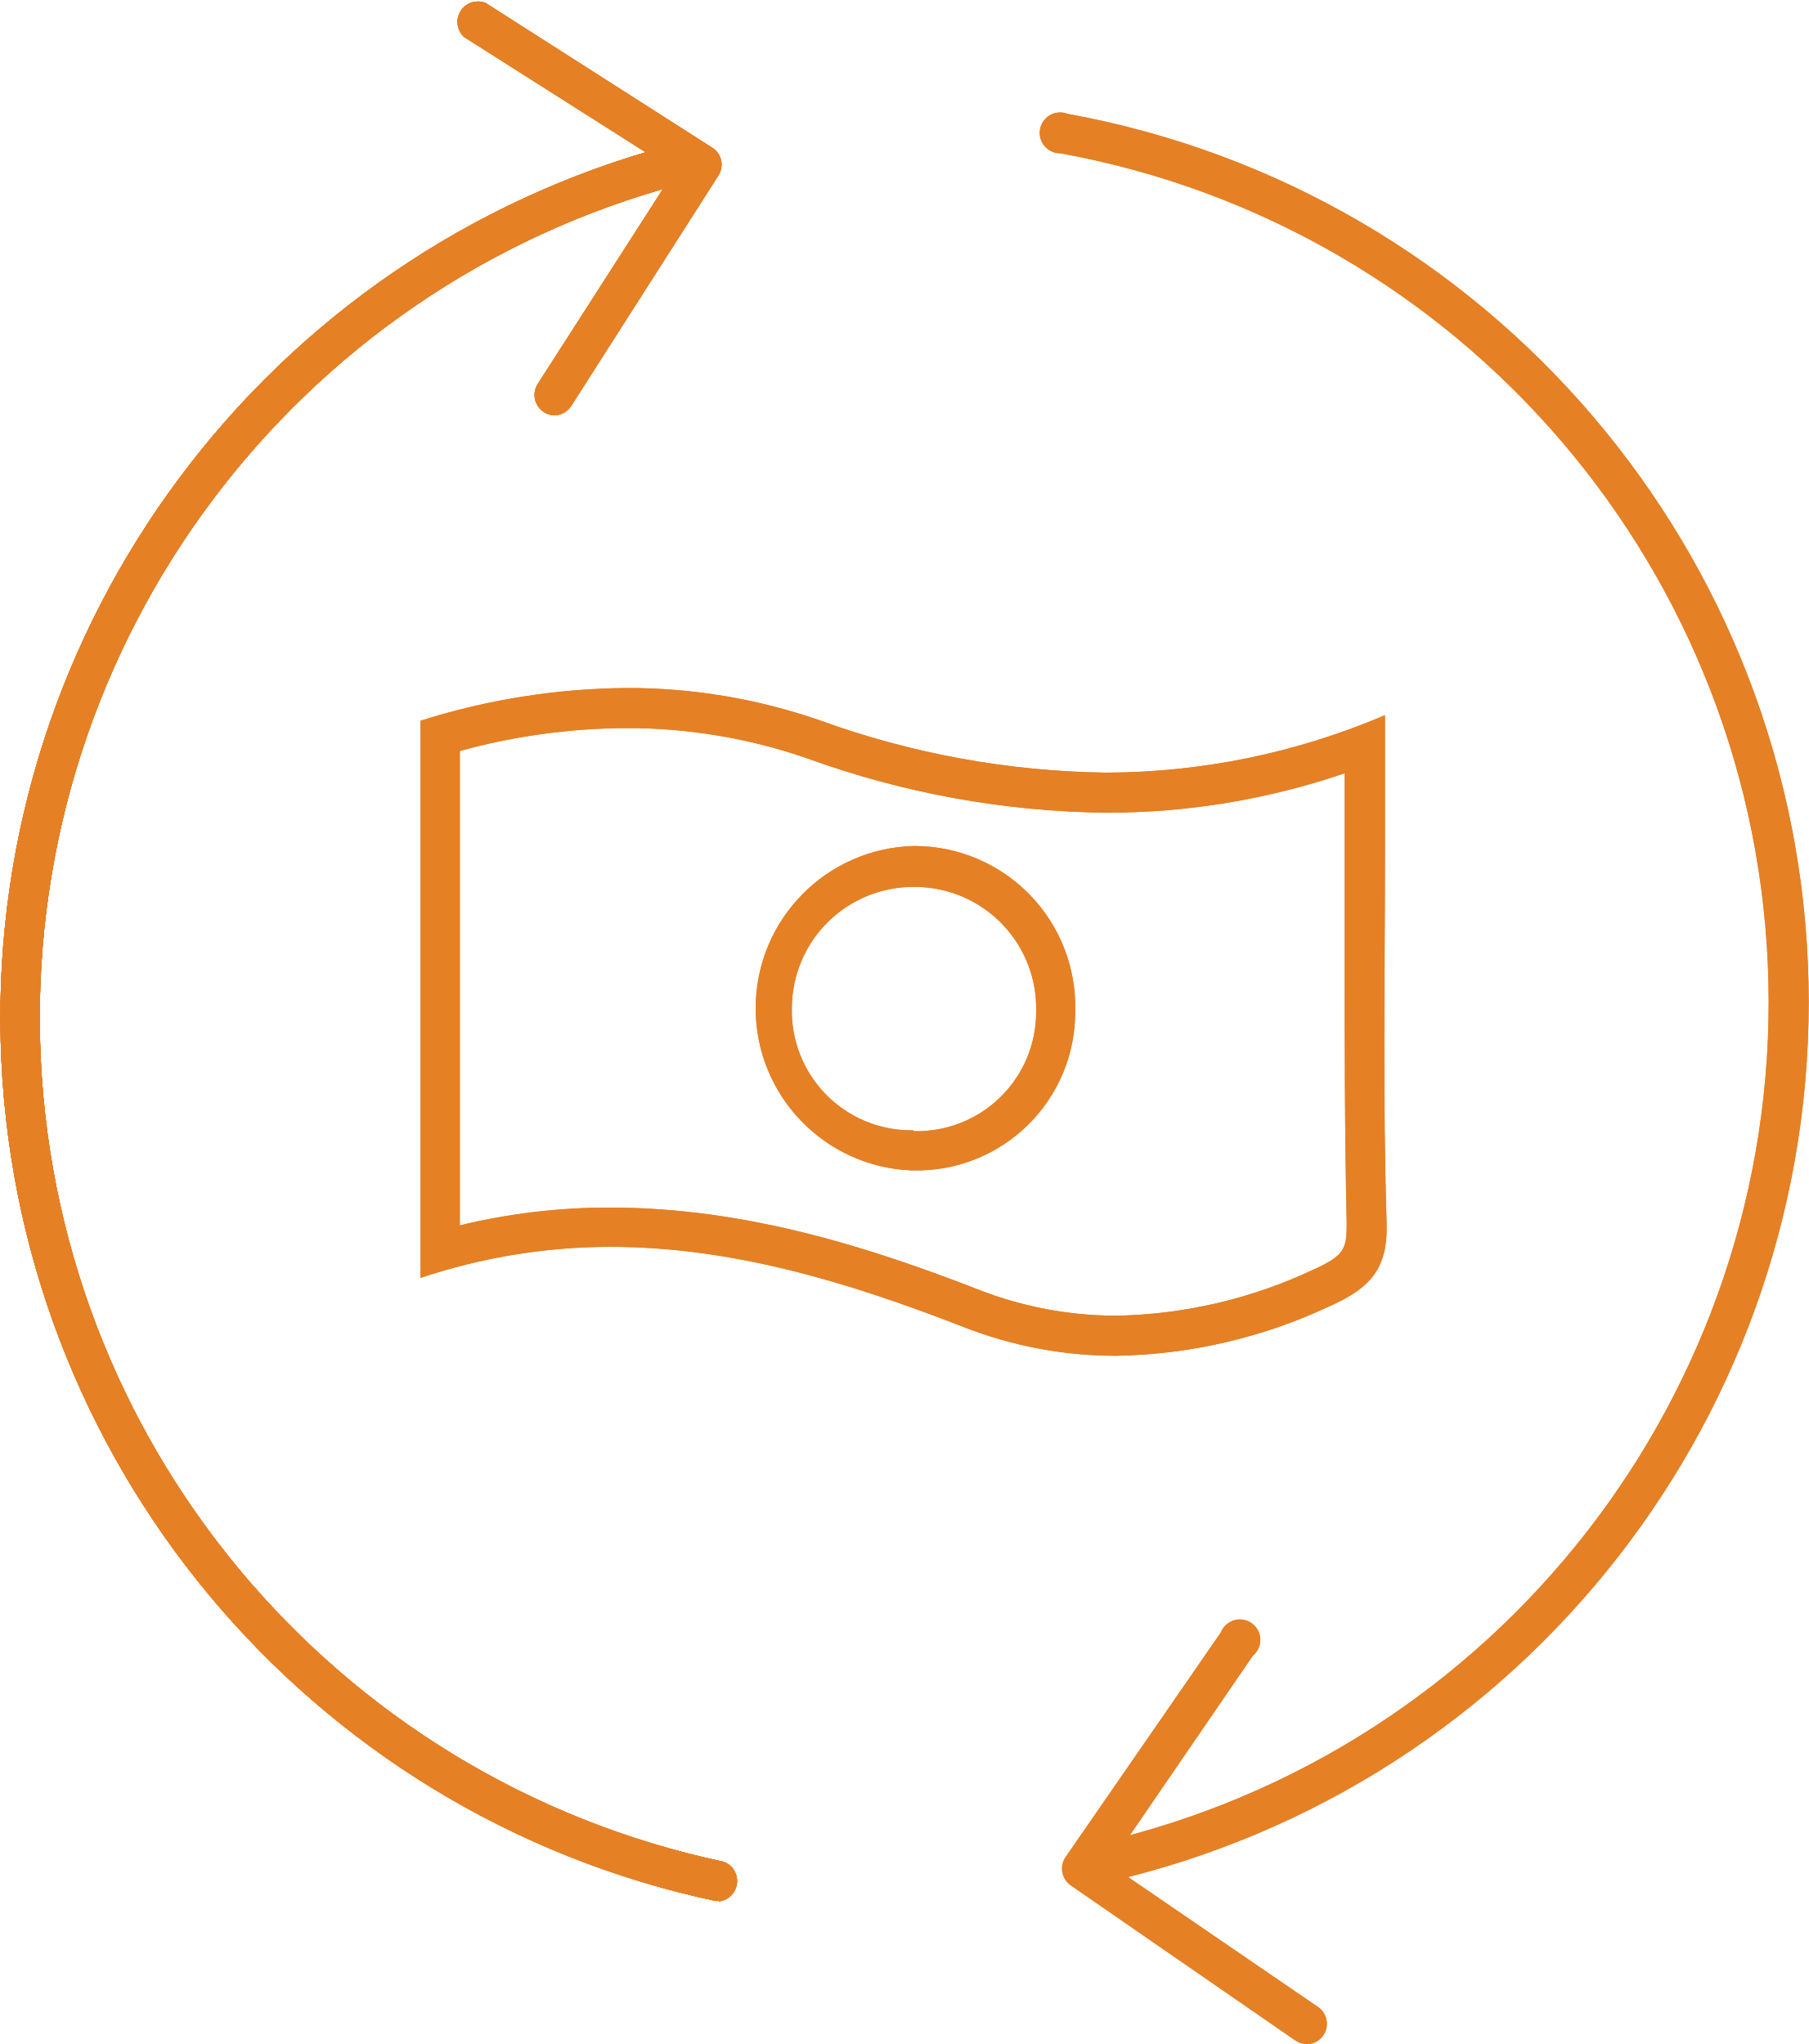
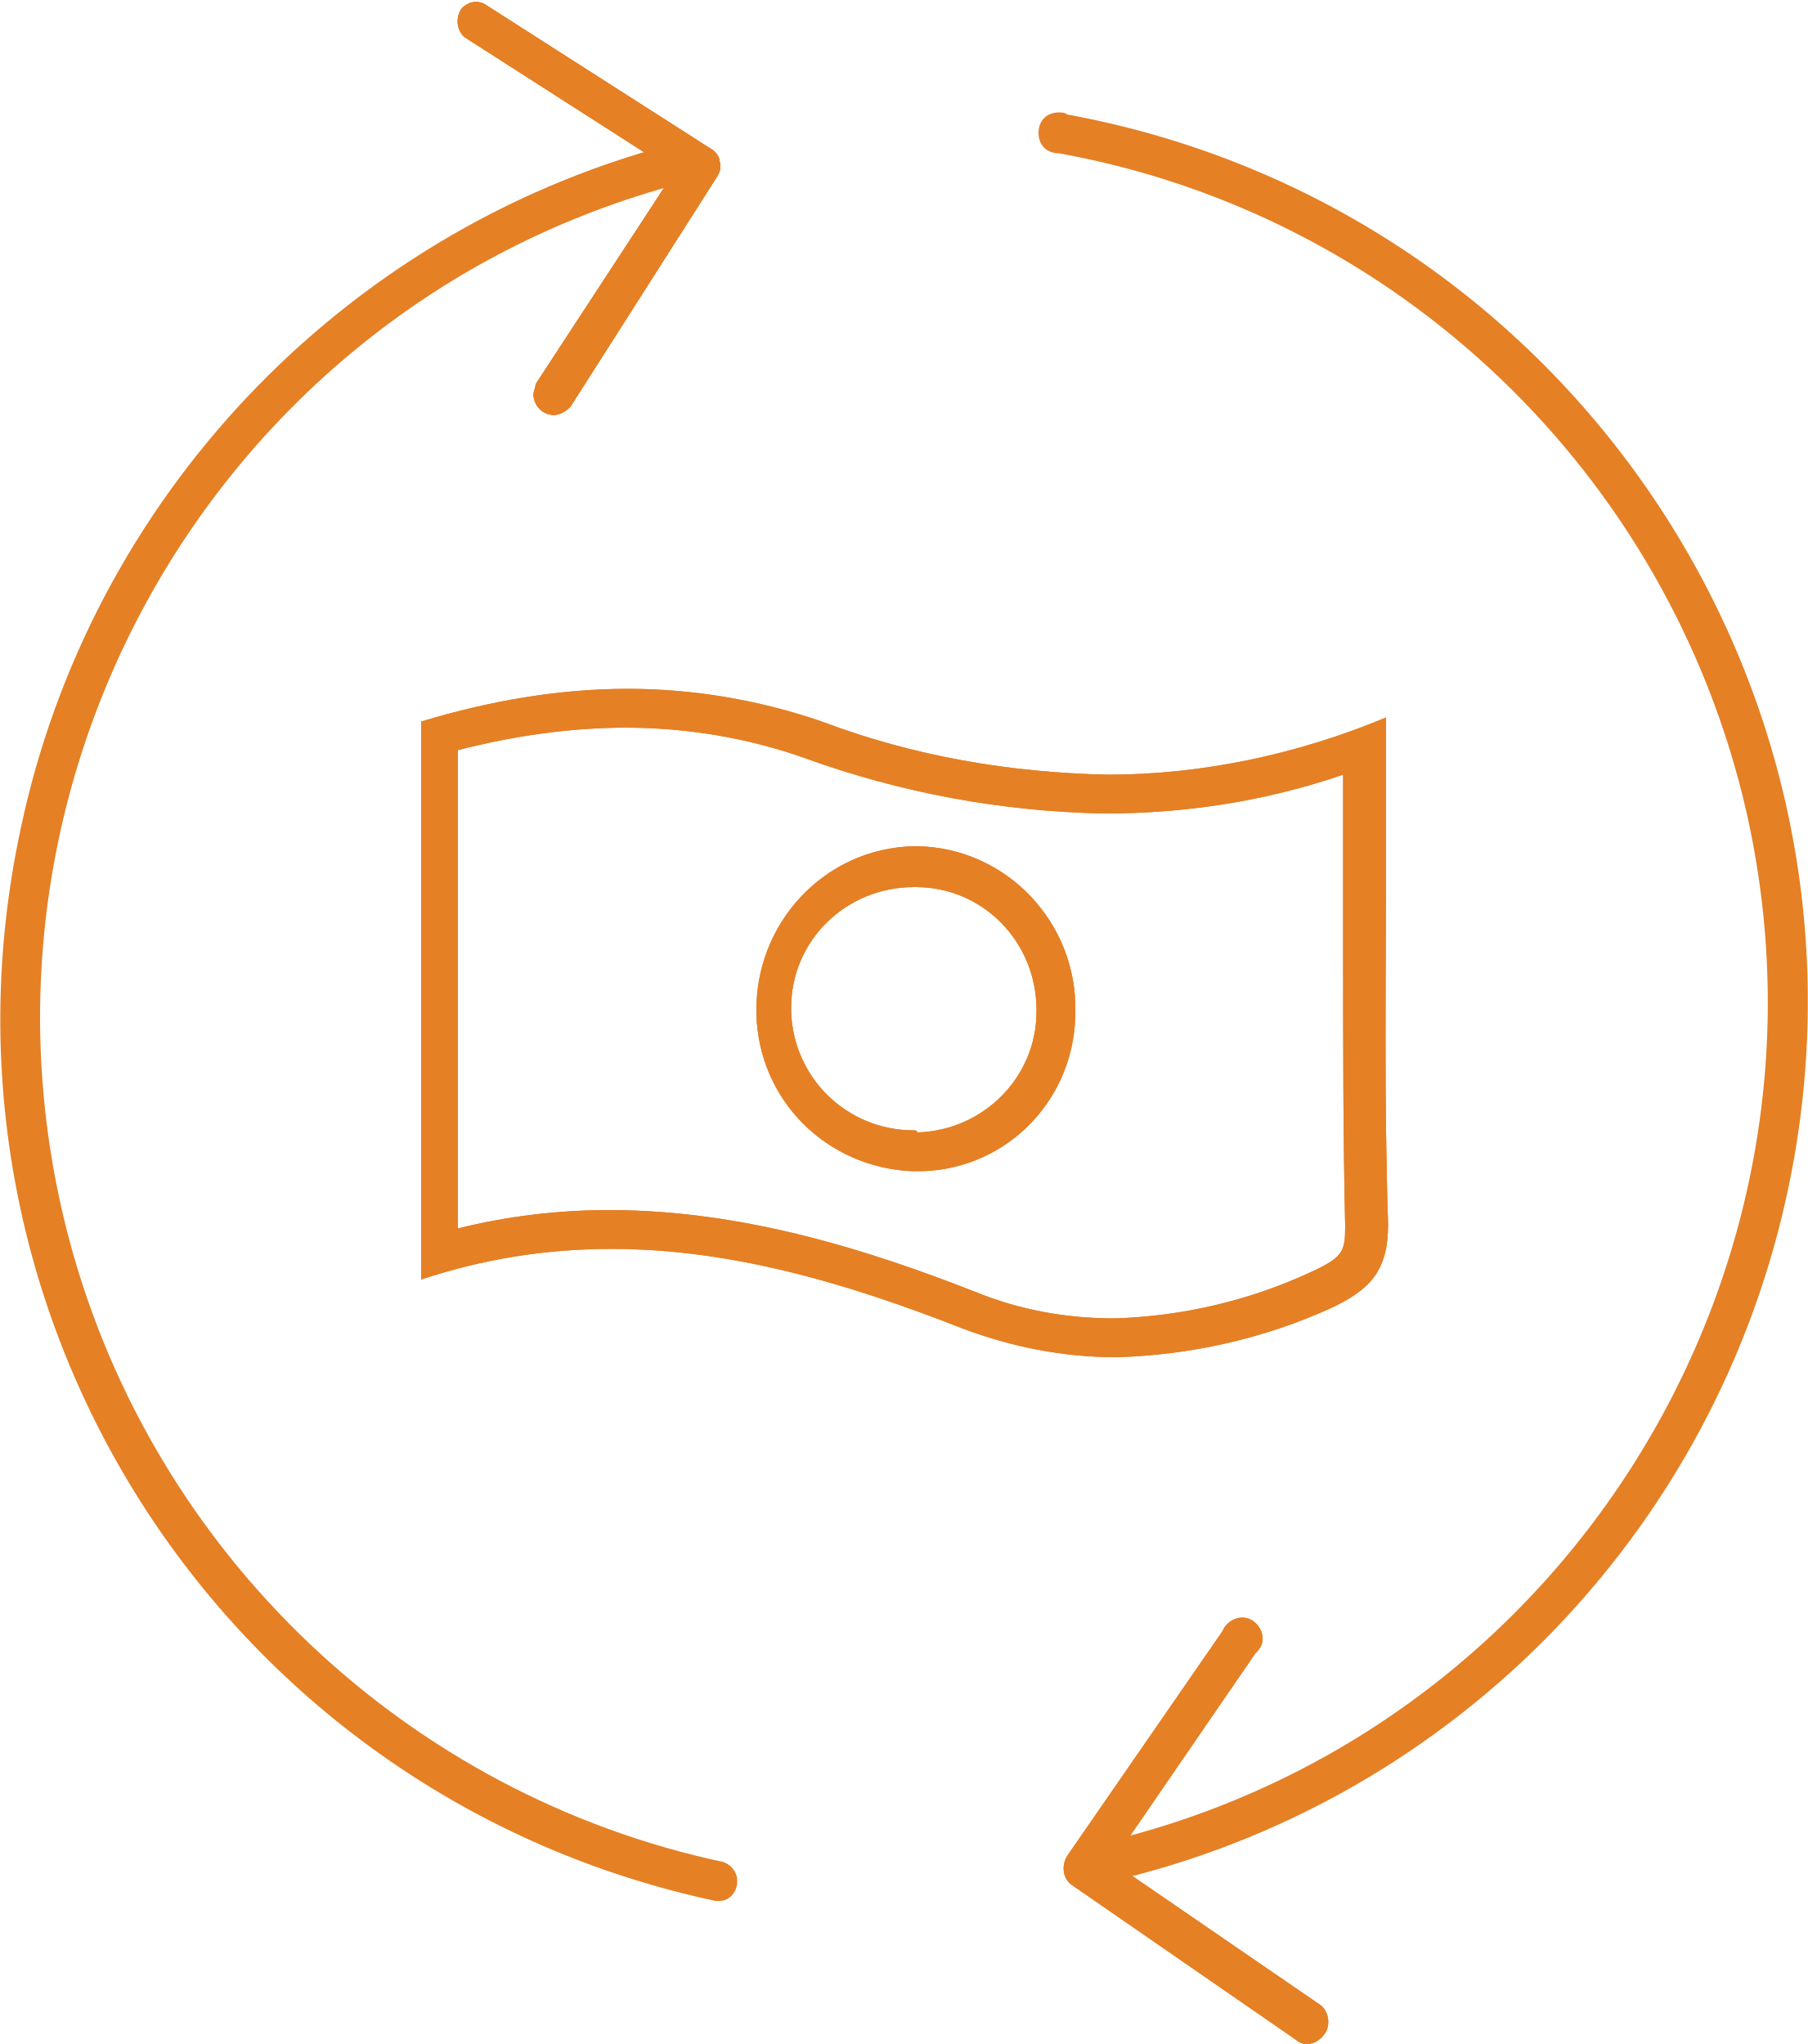
- <svg xmlns="http://www.w3.org/2000/svg" width="88.45" height="100" viewBox="0 0 88.45 100">
-   <defs>
-     <style>.f8b725fc-3932-4cad-bcc6-9d6a150e021b{fill:#e58025;}</style>
-   </defs>
-   <g id="af63abb3-4745-40f2-b9dc-5953d9b94b48" data-name="Layer 2">
-     <g id="aab0d9ab-942f-46bd-a607-3b67c763bd1b" data-name="Layer 1">
-       <path class="f8b725fc-3932-4cad-bcc6-9d6a150e021b" d="M30.63,35.62a26.81,26.81,0,0,1,8.82,1.47,44.29,44.29,0,0,0,14.64,2.67,36,36,0,0,0,11.68-1.93v3.78c0,1.7,0,3.41,0,5.11,0,4.31,0,8.76.1,13.16,0,1.2-.11,1.55-1.6,2.22a23.67,23.67,0,0,1-9.66,2.27,18.56,18.56,0,0,1-6.79-1.29c-5.14-2-11.29-4-17.94-4a30.81,30.81,0,0,0-7.39.87V36.74a31.22,31.22,0,0,1,8.15-1.12M44.68,57.26a7.75,7.75,0,0,0,7.91-7.81,7.87,7.87,0,0,0-7.8-8.06h-.11a7.94,7.94,0,0,0-.11,15.87h.11m-14-23.6a34.24,34.24,0,0,0-10.11,1.6V62.52A29.2,29.2,0,0,1,29.87,61c5.91,0,11.58,1.71,17.23,3.91a20.42,20.42,0,0,0,7.5,1.42,25.52,25.52,0,0,0,10.46-2.44c1.94-.87,2.83-1.8,2.76-4.07-.19-6.07-.08-12.14-.08-18.21,0-2.1,0-4.19,0-6.62A34.91,34.91,0,0,1,54.09,37.8a42.66,42.66,0,0,1-14-2.56,28.59,28.59,0,0,0-9.46-1.58ZM44.68,55.3h-.09a5.84,5.84,0,0,1-5.86-6,5.94,5.94,0,0,1,6-5.91h.08a5.94,5.94,0,0,1,5.87,6.08,5.83,5.83,0,0,1-6,5.87ZM67.74,35Z" />
-       <path class="f8b725fc-3932-4cad-bcc6-9d6a150e021b" d="M30.63,35.62a26.81,26.81,0,0,1,8.82,1.47,44.29,44.29,0,0,0,14.64,2.67,36,36,0,0,0,11.68-1.93v3.78c0,1.7,0,3.41,0,5.11,0,4.31,0,8.76.1,13.16,0,1.2-.11,1.55-1.6,2.22a23.67,23.67,0,0,1-9.66,2.27,18.56,18.56,0,0,1-6.79-1.29c-5.14-2-11.29-4-17.94-4a30.81,30.81,0,0,0-7.39.87V36.74a31.22,31.22,0,0,1,8.15-1.12M44.68,57.26a7.75,7.75,0,0,0,7.91-7.81,7.87,7.87,0,0,0-7.8-8.06h-.11a7.94,7.94,0,0,0-.11,15.87h.11m-14-23.6a34.24,34.24,0,0,0-10.11,1.6V62.52A29.2,29.2,0,0,1,29.87,61c5.91,0,11.58,1.71,17.23,3.91a20.42,20.42,0,0,0,7.5,1.42,25.52,25.52,0,0,0,10.46-2.44c1.94-.87,2.83-1.8,2.76-4.07-.19-6.07-.08-12.14-.08-18.21,0-2.1,0-4.19,0-6.62A34.91,34.91,0,0,1,54.09,37.8a42.66,42.66,0,0,1-14-2.56,28.59,28.59,0,0,0-9.46-1.58ZM44.68,55.3h-.09a5.84,5.84,0,0,1-5.86-6,5.94,5.94,0,0,1,6-5.91h.08a5.94,5.94,0,0,1,5.87,6.08,5.83,5.83,0,0,1-6,5.87ZM67.74,35Z" />
-       <path class="f8b725fc-3932-4cad-bcc6-9d6a150e021b" d="M35.17,93,35,93A44.18,44.18,0,0,1,32.74,7.12a1,1,0,0,1,.5,1.9,42.21,42.21,0,0,0,2.13,82.06,1,1,0,0,1-.2,1.94Z" />
-       <path class="f8b725fc-3932-4cad-bcc6-9d6a150e021b" d="M27.1,20.32a1,1,0,0,1-.82-1.5L33,8.35,22.7,1.81A1,1,0,0,1,23.76.15L34.84,7.23a1,1,0,0,1,.43.61,1,1,0,0,1-.13.74L27.93,19.87A1,1,0,0,1,27.1,20.32Z" />
-       <path class="f8b725fc-3932-4cad-bcc6-9d6a150e021b" d="M35.17,93,35,93A44.18,44.18,0,0,1,32.74,7.12a1,1,0,0,1,.5,1.9,42.21,42.21,0,0,0,2.13,82.06,1,1,0,0,1-.2,1.94Z" />
-       <path class="f8b725fc-3932-4cad-bcc6-9d6a150e021b" d="M35.17,93,35,93A44.18,44.18,0,0,1,32.74,7.12a1,1,0,0,1,.5,1.9,42.21,42.21,0,0,0,2.13,82.06,1,1,0,0,1-.2,1.94Z" />
-       <path class="f8b725fc-3932-4cad-bcc6-9d6a150e021b" d="M27.1,20.32a1,1,0,0,1-.82-1.5L33,8.35,22.7,1.81A1,1,0,0,1,23.76.15L34.84,7.23a1,1,0,0,1,.43.61,1,1,0,0,1-.13.74L27.93,19.87A1,1,0,0,1,27.1,20.32Z" />
-       <path class="f8b725fc-3932-4cad-bcc6-9d6a150e021b" d="M53.94,92.1a1,1,0,0,1-.22-1.93A42.21,42.21,0,0,0,51.87,7.5a1,1,0,1,1,.35-1.93,44.17,44.17,0,0,1,1.93,86.51A.75.75,0,0,1,53.94,92.1Z" />
-       <path class="f8b725fc-3932-4cad-bcc6-9d6a150e021b" d="M63.91,100a1,1,0,0,1-.55-.17l-11-7.6a1,1,0,0,1-.25-1.36l7.6-11A1,1,0,1,1,61.28,81l-7,10.22,10.23,7a1,1,0,0,1-.56,1.79Z" />
-       <path class="f8b725fc-3932-4cad-bcc6-9d6a150e021b" d="M35.17,93,35,93A44.18,44.18,0,0,1,32.74,7.12a1,1,0,0,1,.5,1.9,42.21,42.21,0,0,0,2.13,82.06,1,1,0,0,1-.2,1.94Z" />
-       <path class="f8b725fc-3932-4cad-bcc6-9d6a150e021b" d="M27.1,20.32a1,1,0,0,1-.82-1.5L33,8.35,22.7,1.81A1,1,0,0,1,23.76.15L34.84,7.23a1,1,0,0,1,.43.61,1,1,0,0,1-.13.74L27.93,19.87A1,1,0,0,1,27.1,20.32Z" />
-       <path class="f8b725fc-3932-4cad-bcc6-9d6a150e021b" d="M35.17,93,35,93A44.18,44.18,0,0,1,32.74,7.12a1,1,0,0,1,.5,1.9,42.21,42.21,0,0,0,2.13,82.06,1,1,0,0,1-.2,1.94Z" />
-       <path class="f8b725fc-3932-4cad-bcc6-9d6a150e021b" d="M35.17,93,35,93A44.18,44.18,0,0,1,32.74,7.12a1,1,0,0,1,.5,1.9,42.21,42.21,0,0,0,2.13,82.06,1,1,0,0,1-.2,1.94Z" />
-       <path class="f8b725fc-3932-4cad-bcc6-9d6a150e021b" d="M27.1,20.32a1,1,0,0,1-.82-1.5L33,8.35,22.7,1.81A1,1,0,0,1,23.76.15L34.84,7.23a1,1,0,0,1,.43.61,1,1,0,0,1-.13.74L27.93,19.87A1,1,0,0,1,27.1,20.32Z" />
-       <path class="f8b725fc-3932-4cad-bcc6-9d6a150e021b" d="M53.94,92.1a1,1,0,0,1-.22-1.93A42.21,42.21,0,0,0,51.87,7.5a1,1,0,1,1,.35-1.93,44.17,44.17,0,0,1,1.93,86.51A.75.75,0,0,1,53.94,92.1Z" />
-       <path class="f8b725fc-3932-4cad-bcc6-9d6a150e021b" d="M63.91,100a1,1,0,0,1-.55-.17l-11-7.6a1,1,0,0,1-.25-1.36l7.6-11A1,1,0,1,1,61.28,81l-7,10.22,10.23,7a1,1,0,0,1-.56,1.79Z" />
+ <svg xmlns="http://www.w3.org/2000/svg" version="1.1" id="Layer_1" x="0px" y="0px" viewBox="0 0 88.4 100" style="enable-background:new 0 0 88.4 100;" xml:space="preserve">
+   <style type="text/css">
+ 	.st0{fill:#E58025;}
+ </style>
+   <g id="af63abb3-4745-40f2-b9dc-5953d9b94b48">
+     <g id="aab0d9ab-942f-46bd-a607-3b67c763bd1b">
+       <path class="st0" d="M30.6,35.6c3,0,6,0.5,8.8,1.5c4.7,1.7,9.6,2.6,14.6,2.7c4,0,7.9-0.6,11.7-1.9v3.8c0,1.7,0,3.4,0,5.1    c0,4.3,0,8.8,0.1,13.2c0,1.2-0.1,1.5-1.6,2.2c-3,1.4-6.3,2.2-9.7,2.3c-2.3,0-4.6-0.4-6.8-1.3c-5.1-2-11.3-4-17.9-4    c-2.5,0-5,0.3-7.4,0.9V36.7C25.1,36,27.9,35.6,30.6,35.6 M44.7,57.3c4.3,0.1,7.8-3.3,7.9-7.6c0-0.1,0-0.1,0-0.2    c0.1-4.3-3.3-8-7.7-8.1c0,0-0.1,0-0.1,0h-0.1c-4.4,0.1-7.8,3.8-7.7,8.2c0.1,4.2,3.4,7.5,7.6,7.7L44.7,57.3 M30.7,33.7    c-3.4,0-6.8,0.6-10.1,1.6v27.3c3-1,6.1-1.5,9.3-1.5c5.9,0,11.6,1.7,17.2,3.9c2.4,0.9,4.9,1.4,7.5,1.4c3.6-0.1,7.2-0.9,10.5-2.4    c1.9-0.9,2.8-1.8,2.8-4.1c-0.2-6.1-0.1-12.1-0.1-18.2c0-2.1,0-4.2,0-6.6c-4.3,1.8-9,2.8-13.6,2.8c-4.8-0.1-9.5-0.9-14-2.6    C37,34.2,33.8,33.7,30.7,33.7L30.7,33.7z M44.7,55.3L44.7,55.3c-3.3,0-5.9-2.6-6-5.8c0-0.1,0-0.1,0-0.2c0-3.3,2.7-5.9,6-5.9    c0,0,0,0,0,0h0.1c3.3,0,5.9,2.7,5.9,6c0,0,0,0,0,0.1c0,3.2-2.6,5.8-5.8,5.9C44.8,55.3,44.8,55.3,44.7,55.3L44.7,55.3z" />
+       <path class="st0" d="M30.6,35.6c3,0,6,0.5,8.8,1.5c4.7,1.7,9.6,2.6,14.6,2.7c4,0,7.9-0.6,11.7-1.9v3.8c0,1.7,0,3.4,0,5.1    c0,4.3,0,8.8,0.1,13.2c0,1.2-0.1,1.5-1.6,2.2c-3,1.4-6.3,2.2-9.7,2.3c-2.3,0-4.6-0.4-6.8-1.3c-5.1-2-11.3-4-17.9-4    c-2.5,0-5,0.3-7.4,0.9V36.7C25.1,36,27.9,35.6,30.6,35.6 M44.7,57.3c4.3,0.1,7.8-3.3,7.9-7.6c0-0.1,0-0.1,0-0.2    c0.1-4.3-3.3-8-7.7-8.1c0,0-0.1,0-0.1,0h-0.1c-4.4,0.1-7.8,3.8-7.7,8.2c0.1,4.2,3.4,7.5,7.6,7.7L44.7,57.3 M30.7,33.7    c-3.4,0-6.8,0.6-10.1,1.6v27.3c3-1,6.1-1.5,9.3-1.5c5.9,0,11.6,1.7,17.2,3.9c2.4,0.9,4.9,1.4,7.5,1.4c3.6-0.1,7.2-0.9,10.5-2.4    c1.9-0.9,2.8-1.8,2.8-4.1c-0.2-6.1-0.1-12.1-0.1-18.2c0-2.1,0-4.2,0-6.6c-4.3,1.8-9,2.8-13.6,2.8c-4.8-0.1-9.5-0.9-14-2.6    C37,34.2,33.8,33.7,30.7,33.7L30.7,33.7z M44.7,55.3L44.7,55.3c-3.3,0-5.9-2.6-6-5.8c0-0.1,0-0.1,0-0.2c0-3.3,2.7-5.9,6-5.9    c0,0,0,0,0,0h0.1c3.3,0,5.9,2.7,5.9,6c0,0,0,0,0,0.1c0,3.2-2.6,5.8-5.8,5.9C44.8,55.3,44.8,55.3,44.7,55.3L44.7,55.3z" />
+       <path class="st0" d="M35.2,93H35C11.1,87.9-4.1,64.5,1,40.6C4.4,24.4,16.7,11.4,32.7,7.1c0.6,0,1,0.4,1.1,0.9c0,0.4-0.2,0.8-0.6,1    C10.7,15-2.6,38.2,3.4,60.7c4.1,15.3,16.5,27.1,32,30.4c0.5,0.2,0.8,0.7,0.6,1.3C35.9,92.7,35.6,93,35.2,93L35.2,93z" />
+       <path class="st0" d="M27.1,20.3c-0.6,0-1-0.5-1-1c0-0.2,0.1-0.3,0.1-0.5L33,8.4L22.7,1.8c-0.4-0.4-0.4-1-0.1-1.4    c0.3-0.3,0.7-0.4,1.1-0.2l11.1,7.1c0.2,0.1,0.4,0.4,0.4,0.6c0.1,0.3,0,0.5-0.1,0.7l-7.2,11.3C27.7,20.1,27.4,20.3,27.1,20.3z" />
+       <path class="st0" d="M27.1,20.3c-0.6,0-1-0.5-1-1c0-0.2,0.1-0.3,0.1-0.5L33,8.4L22.7,1.8c-0.4-0.4-0.4-1-0.1-1.4    c0.3-0.3,0.7-0.4,1.1-0.2l11.1,7.1c0.2,0.1,0.4,0.4,0.4,0.6c0.1,0.3,0,0.5-0.1,0.7l-7.2,11.3C27.7,20.1,27.4,20.3,27.1,20.3z" />
+       <path class="st0" d="M53.9,92.1C53.4,92,53,91.5,53.1,91c0-0.4,0.3-0.7,0.6-0.8C76.4,85,90.6,62.3,85.4,39.6    c-3.8-16.4-17-29.1-33.6-32.1c-0.6,0-1-0.4-1-1s0.4-1,1-1c0.1,0,0.3,0,0.4,0.1c24,4.4,39.9,27.4,35.5,51.4    c-3.2,17.4-16.4,31.2-33.6,35.1C54.1,92.1,54,92.1,53.9,92.1z" />
+       <path class="st0" d="M63.9,100c-0.2,0-0.4-0.1-0.5-0.2l-11-7.6c-0.4-0.3-0.5-0.9-0.2-1.4l7.6-11c0.2-0.5,0.8-0.8,1.3-0.6    c0.5,0.2,0.8,0.8,0.6,1.3c-0.1,0.2-0.2,0.3-0.3,0.4l-7,10.2l10.2,7c0.4,0.3,0.5,1,0.2,1.4C64.5,99.9,64.2,100,63.9,100L63.9,100z" />
+       <path class="st0" d="M27.1,20.3c-0.6,0-1-0.5-1-1c0-0.2,0.1-0.3,0.1-0.5L33,8.4L22.7,1.8c-0.4-0.4-0.4-1-0.1-1.4    c0.3-0.3,0.7-0.4,1.1-0.2l11.1,7.1c0.2,0.1,0.4,0.4,0.4,0.6c0.1,0.3,0,0.5-0.1,0.7l-7.2,11.3C27.7,20.1,27.4,20.3,27.1,20.3z" />
+       <path class="st0" d="M27.1,20.3c-0.6,0-1-0.5-1-1c0-0.2,0.1-0.3,0.1-0.5L33,8.4L22.7,1.8c-0.4-0.4-0.4-1-0.1-1.4    c0.3-0.3,0.7-0.4,1.1-0.2l11.1,7.1c0.2,0.1,0.4,0.4,0.4,0.6c0.1,0.3,0,0.5-0.1,0.7l-7.2,11.3C27.7,20.1,27.4,20.3,27.1,20.3z" />
+       <path class="st0" d="M63.9,100c-0.2,0-0.4-0.1-0.5-0.2l-11-7.6c-0.4-0.3-0.5-0.9-0.2-1.4l7.6-11c0.2-0.5,0.8-0.8,1.3-0.6    c0.5,0.2,0.8,0.8,0.6,1.3c-0.1,0.2-0.2,0.3-0.3,0.4l-7,10.2l10.2,7c0.4,0.3,0.5,1,0.2,1.4C64.5,99.9,64.2,100,63.9,100L63.9,100z" />
    </g>
  </g>
</svg>
